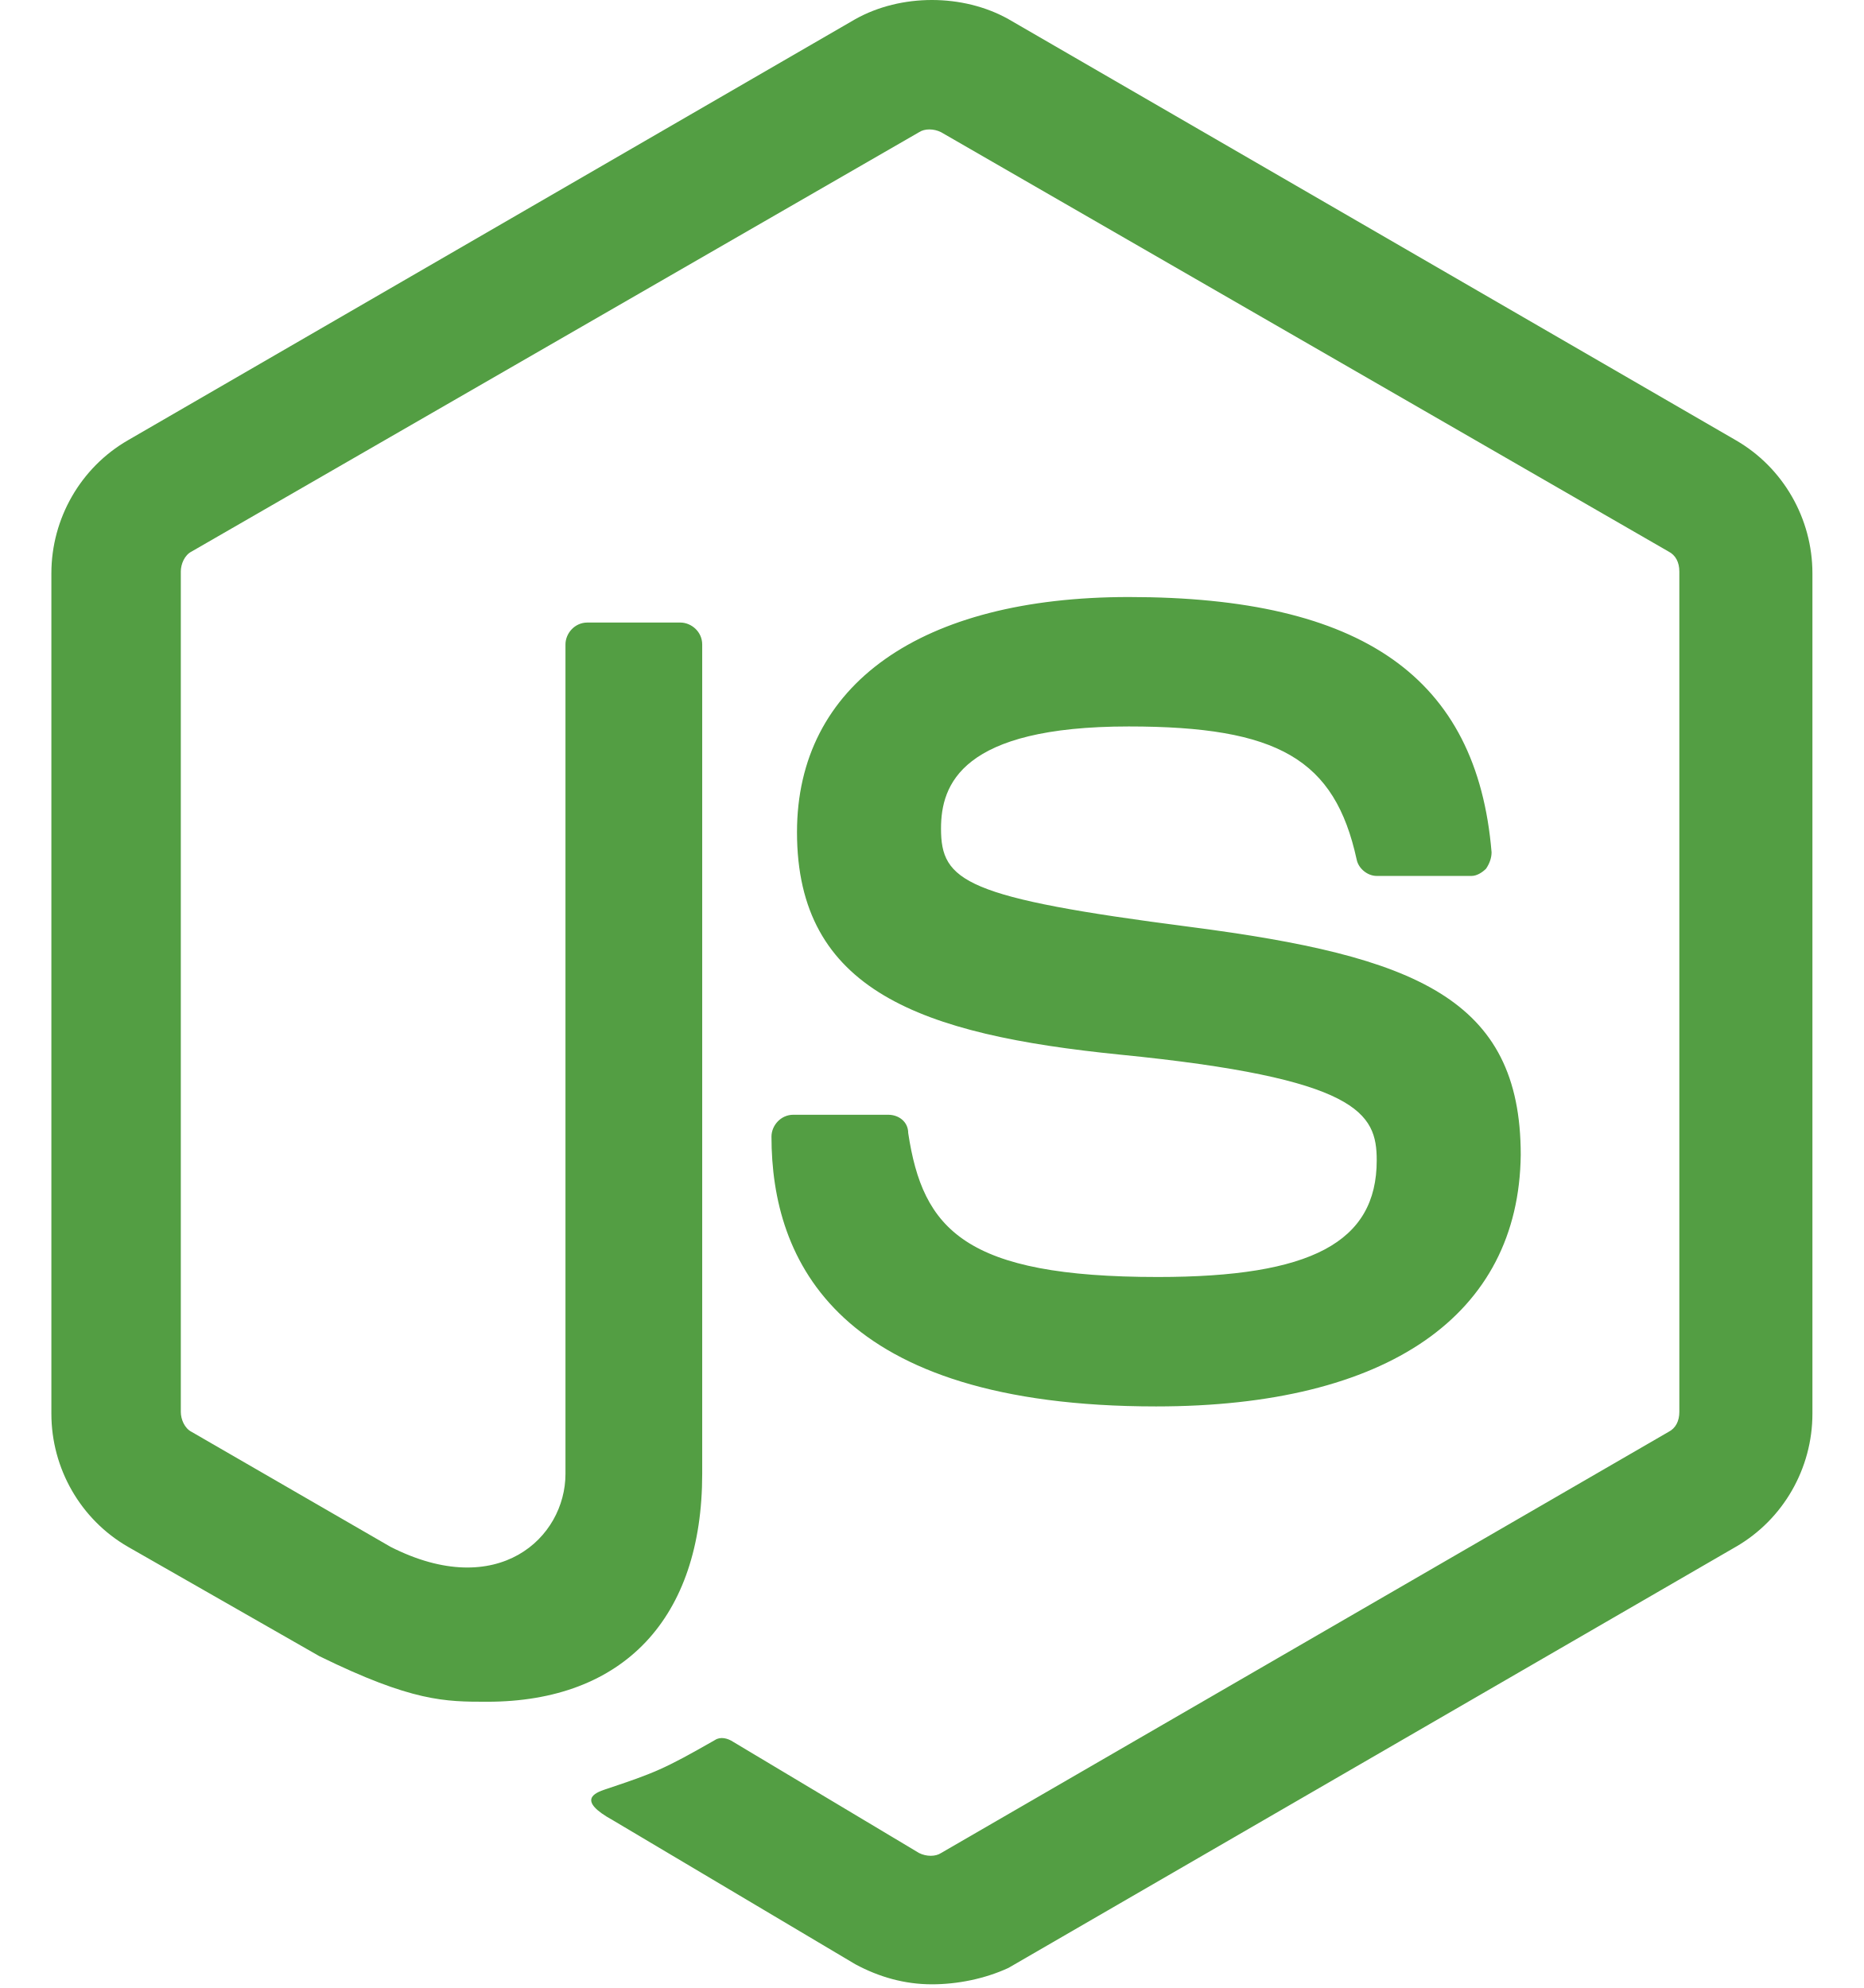
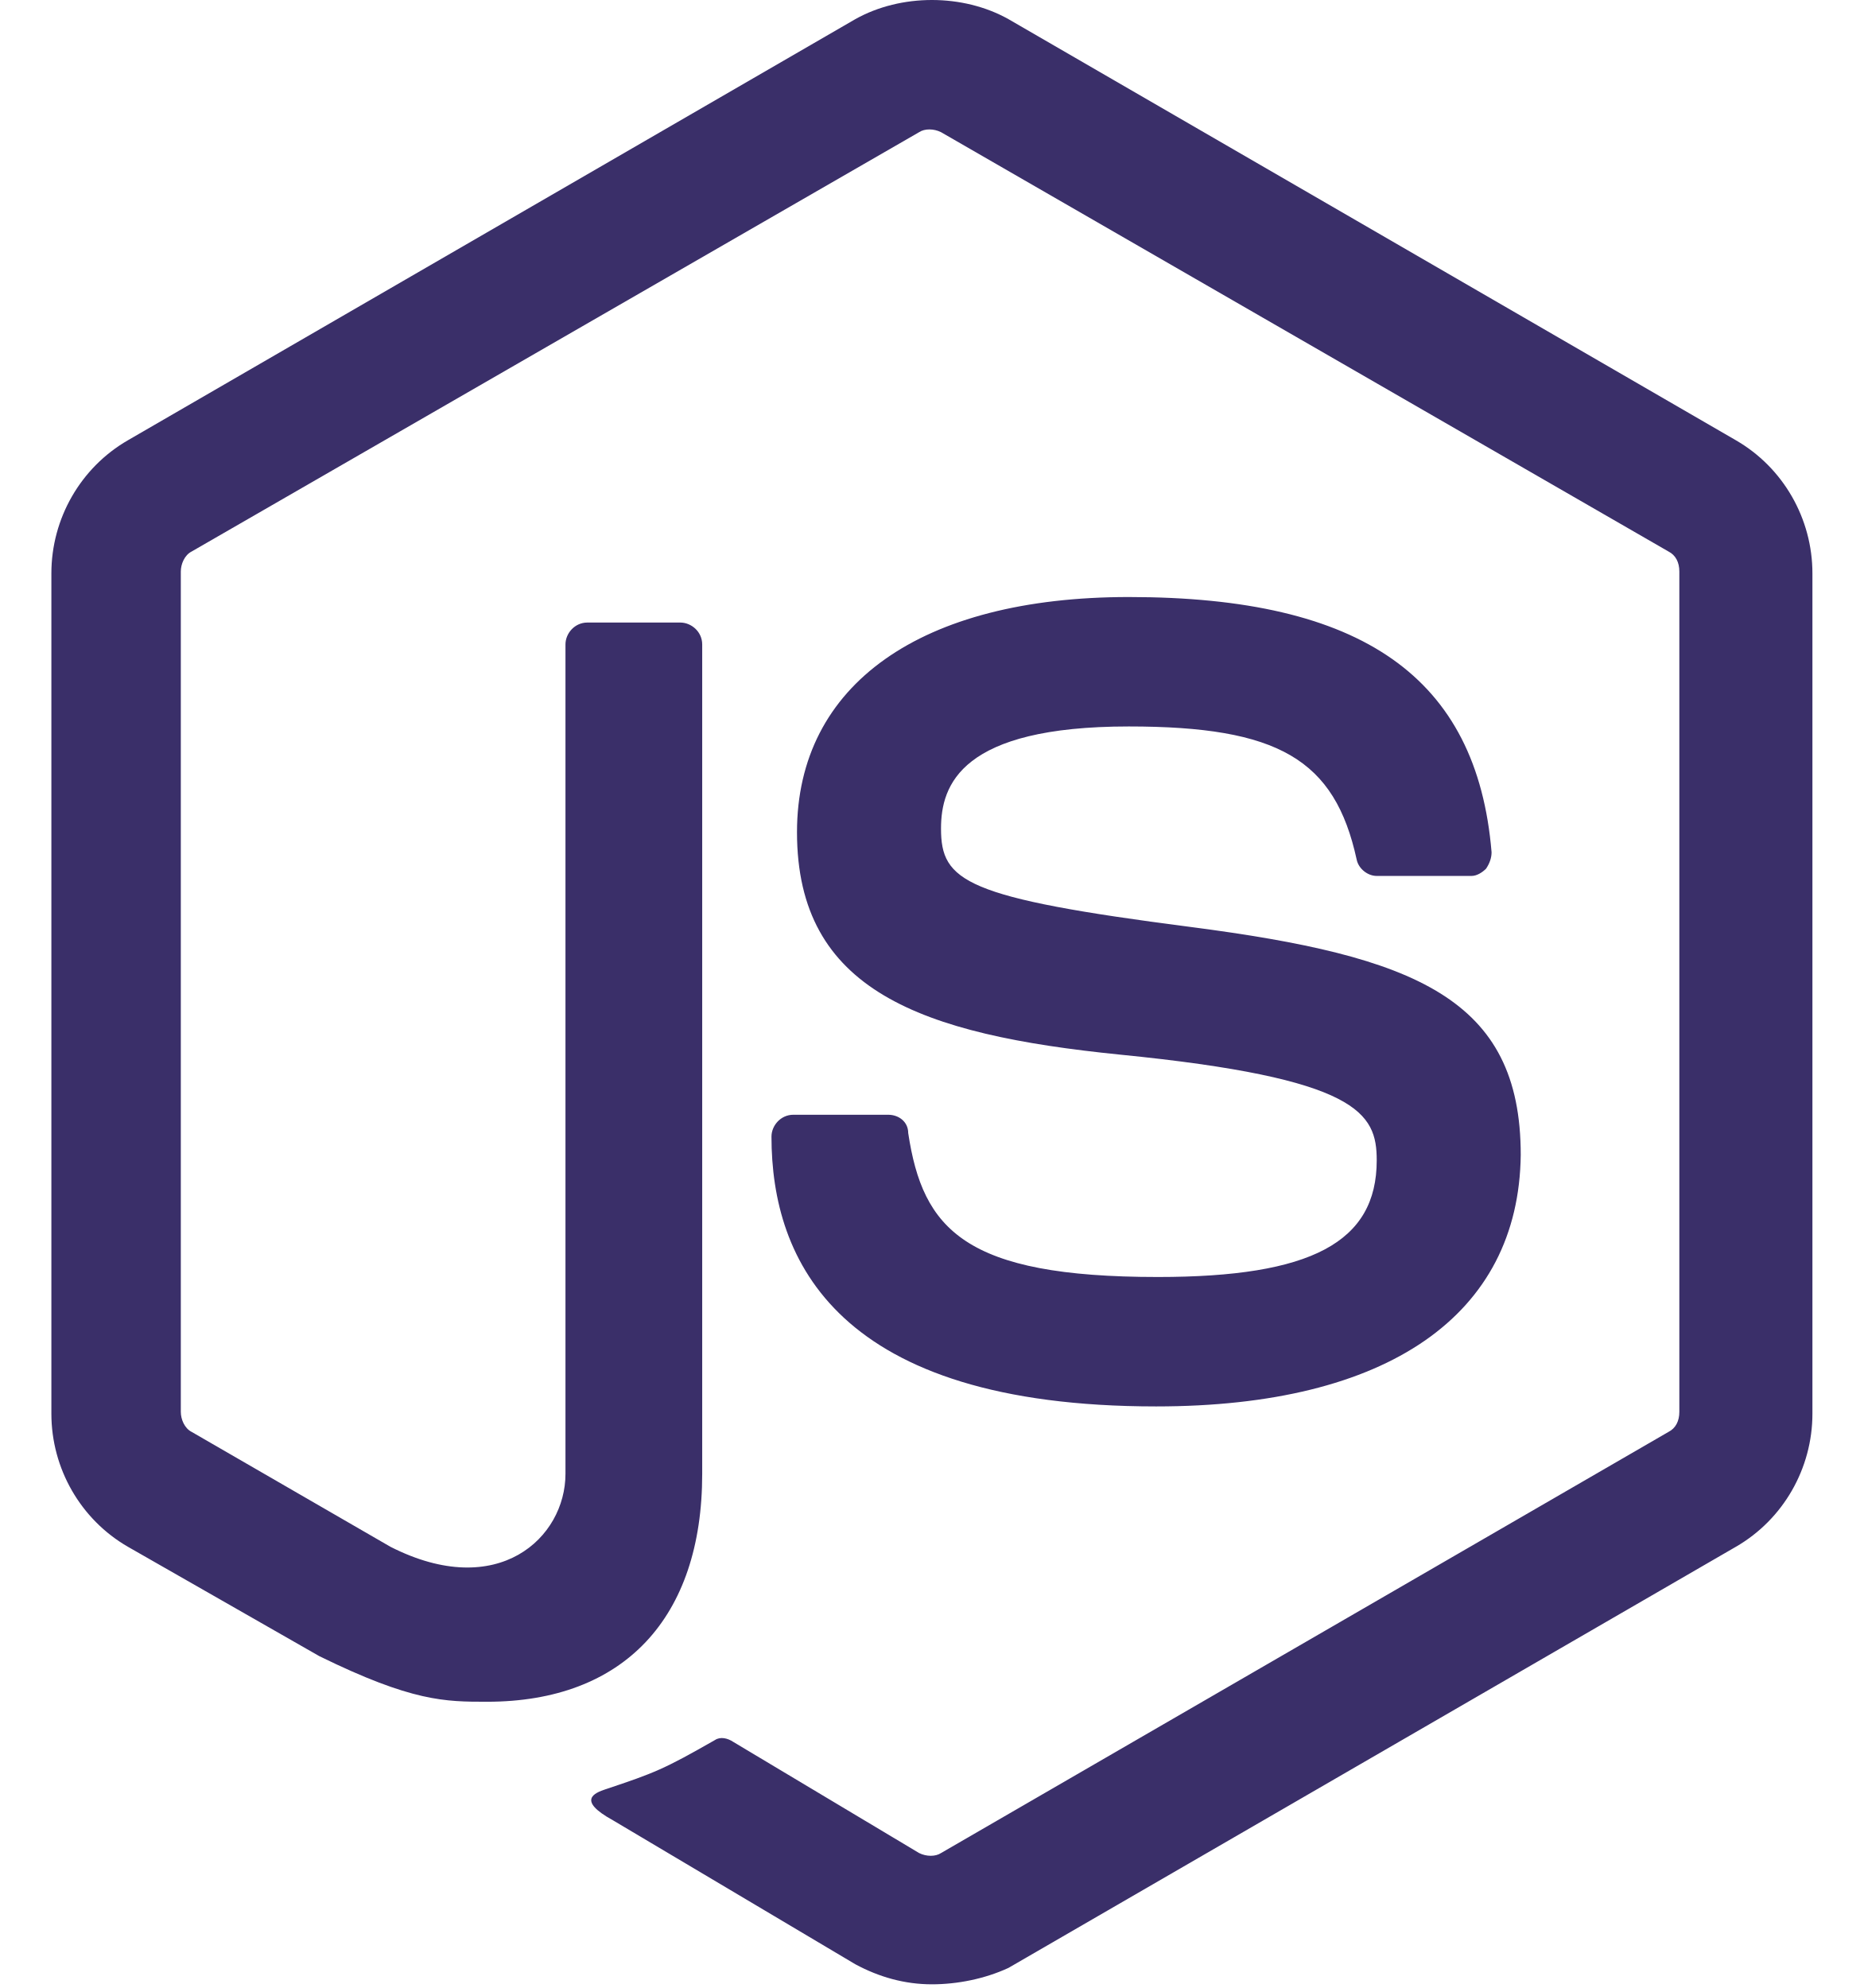
<svg xmlns="http://www.w3.org/2000/svg" width="75px" height="80px" viewBox="0 0 256 289" version="1.1" preserveAspectRatio="xMidYMid">
  <g>
-     <path d="M128,288.464 C124.025,288.464 120.315,287.404 116.87,285.549 L81.623,264.613 C76.323,261.698 78.973,260.638 80.563,260.108 C87.718,257.723 89.043,257.193 96.464,252.952 C97.259,252.422 98.319,252.687 99.114,253.217 L126.145,269.383 C127.205,269.913 128.53,269.913 129.325,269.383 L235.064,208.166 C236.124,207.636 236.654,206.576 236.654,205.251 L236.654,83.081 C236.654,81.756 236.124,80.696 235.064,80.166 L129.325,19.213 C128.265,18.683 126.94,18.683 126.145,19.213 L20.406,80.166 C19.346,80.696 18.816,82.021 18.816,83.081 L18.816,205.251 C18.816,206.311 19.346,207.636 20.406,208.166 L49.292,224.861 C64.928,232.812 74.733,223.536 74.733,214.261 L74.733,93.681 C74.733,92.091 76.058,90.501 77.913,90.501 L91.429,90.501 C93.019,90.501 94.609,91.826 94.609,93.681 L94.609,214.261 C94.609,235.197 83.213,247.387 63.337,247.387 C57.242,247.387 52.472,247.387 38.957,240.762 L11.13,224.861 C4.24,220.886 5.68434189e-14,213.466 5.68434189e-14,205.516 L5.68434189e-14,83.346 C5.68434189e-14,75.395 4.24,67.975 11.13,64 L116.87,2.783 C123.495,-0.928 132.505,-0.928 139.13,2.783 L244.87,64 C251.76,67.975 256,75.395 256,83.346 L256,205.516 C256,213.466 251.76,220.886 244.87,224.861 L139.13,286.079 C135.685,287.669 131.71,288.464 128,288.464 L128,288.464 Z M160.596,204.455 C114.219,204.455 104.679,183.255 104.679,165.234 C104.679,163.644 106.004,162.054 107.859,162.054 L121.64,162.054 C123.23,162.054 124.555,163.114 124.555,164.704 C126.675,178.749 132.77,185.64 160.861,185.64 C183.122,185.64 192.663,180.605 192.663,168.679 C192.663,161.789 190.012,156.754 155.296,153.308 C126.41,150.393 108.389,144.033 108.389,120.977 C108.389,99.511 126.41,86.791 156.621,86.791 C190.542,86.791 207.238,98.451 209.358,123.892 C209.358,124.687 209.093,125.482 208.563,126.277 C208.033,126.807 207.238,127.337 206.443,127.337 L192.663,127.337 C191.337,127.337 190.012,126.277 189.747,124.952 C186.567,110.377 178.352,105.607 156.621,105.607 C132.24,105.607 129.325,114.087 129.325,120.447 C129.325,128.133 132.77,130.518 165.631,134.758 C198.228,138.998 213.598,145.093 213.598,167.884 C213.333,191.205 194.253,204.455 160.596,204.455 L160.596,204.455 Z" fill="#539E43" />
+     <path d="M128,288.464 C124.025,288.464 120.315,287.404 116.87,285.549 L81.623,264.613 C76.323,261.698 78.973,260.638 80.563,260.108 C87.718,257.723 89.043,257.193 96.464,252.952 C97.259,252.422 98.319,252.687 99.114,253.217 L126.145,269.383 C127.205,269.913 128.53,269.913 129.325,269.383 L235.064,208.166 C236.124,207.636 236.654,206.576 236.654,205.251 L236.654,83.081 C236.654,81.756 236.124,80.696 235.064,80.166 L129.325,19.213 C128.265,18.683 126.94,18.683 126.145,19.213 L20.406,80.166 C19.346,80.696 18.816,82.021 18.816,83.081 L18.816,205.251 C18.816,206.311 19.346,207.636 20.406,208.166 L49.292,224.861 C64.928,232.812 74.733,223.536 74.733,214.261 L74.733,93.681 C74.733,92.091 76.058,90.501 77.913,90.501 L91.429,90.501 C93.019,90.501 94.609,91.826 94.609,93.681 L94.609,214.261 C94.609,235.197 83.213,247.387 63.337,247.387 C57.242,247.387 52.472,247.387 38.957,240.762 L11.13,224.861 C4.24,220.886 5.68434189e-14,213.466 5.68434189e-14,205.516 L5.68434189e-14,83.346 C5.68434189e-14,75.395 4.24,67.975 11.13,64 L116.87,2.783 C123.495,-0.928 132.505,-0.928 139.13,2.783 L244.87,64 C251.76,67.975 256,75.395 256,83.346 L256,205.516 C256,213.466 251.76,220.886 244.87,224.861 L139.13,286.079 C135.685,287.669 131.71,288.464 128,288.464 L128,288.464 Z M160.596,204.455 C114.219,204.455 104.679,183.255 104.679,165.234 C104.679,163.644 106.004,162.054 107.859,162.054 L121.64,162.054 C123.23,162.054 124.555,163.114 124.555,164.704 C126.675,178.749 132.77,185.64 160.861,185.64 C183.122,185.64 192.663,180.605 192.663,168.679 C192.663,161.789 190.012,156.754 155.296,153.308 C126.41,150.393 108.389,144.033 108.389,120.977 C108.389,99.511 126.41,86.791 156.621,86.791 C190.542,86.791 207.238,98.451 209.358,123.892 C209.358,124.687 209.093,125.482 208.563,126.277 C208.033,126.807 207.238,127.337 206.443,127.337 L192.663,127.337 C191.337,127.337 190.012,126.277 189.747,124.952 C186.567,110.377 178.352,105.607 156.621,105.607 C132.24,105.607 129.325,114.087 129.325,120.447 C129.325,128.133 132.77,130.518 165.631,134.758 C198.228,138.998 213.598,145.093 213.598,167.884 C213.333,191.205 194.253,204.455 160.596,204.455 L160.596,204.455 Z" fill="#3A2F69" />
  </g>
</svg>
